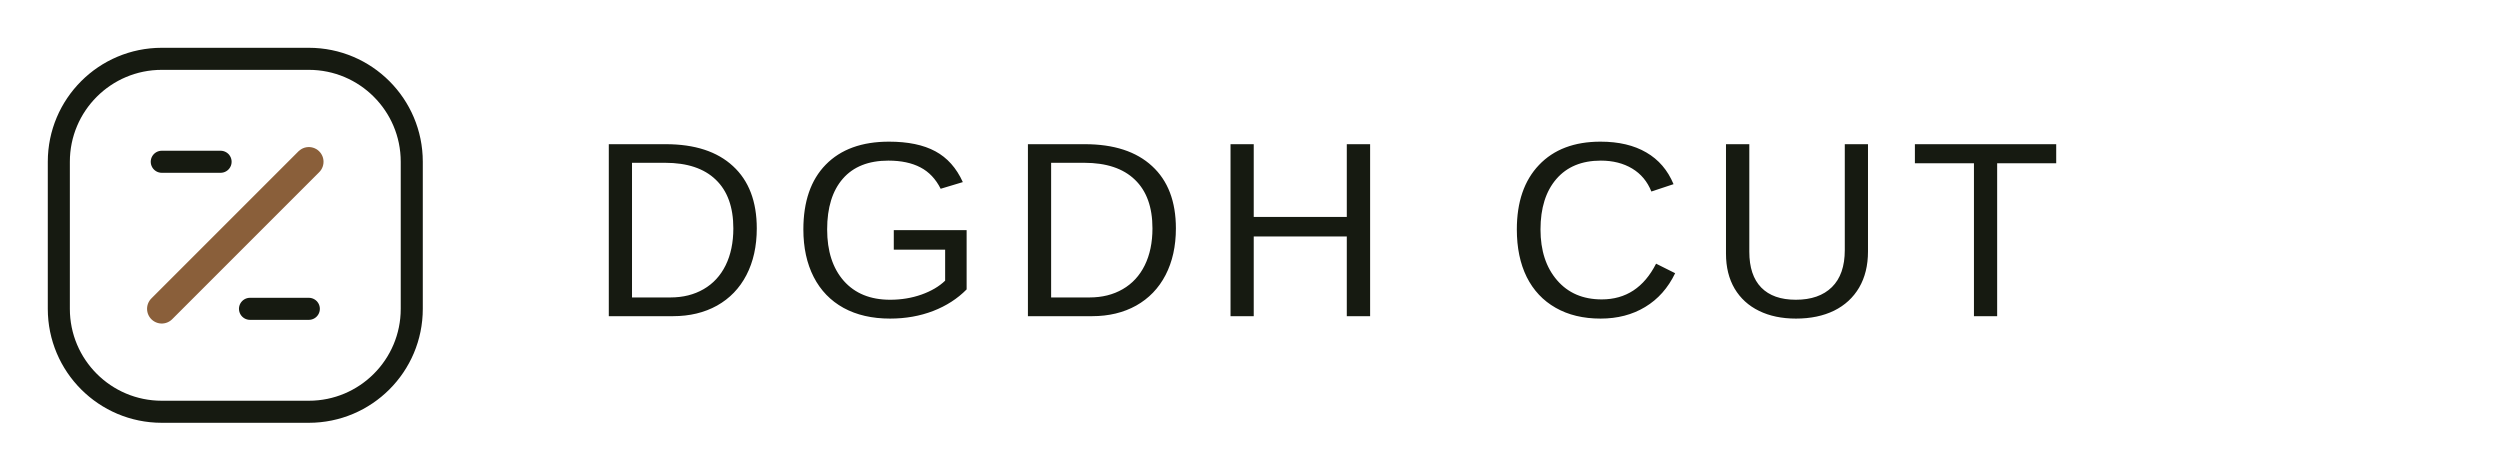
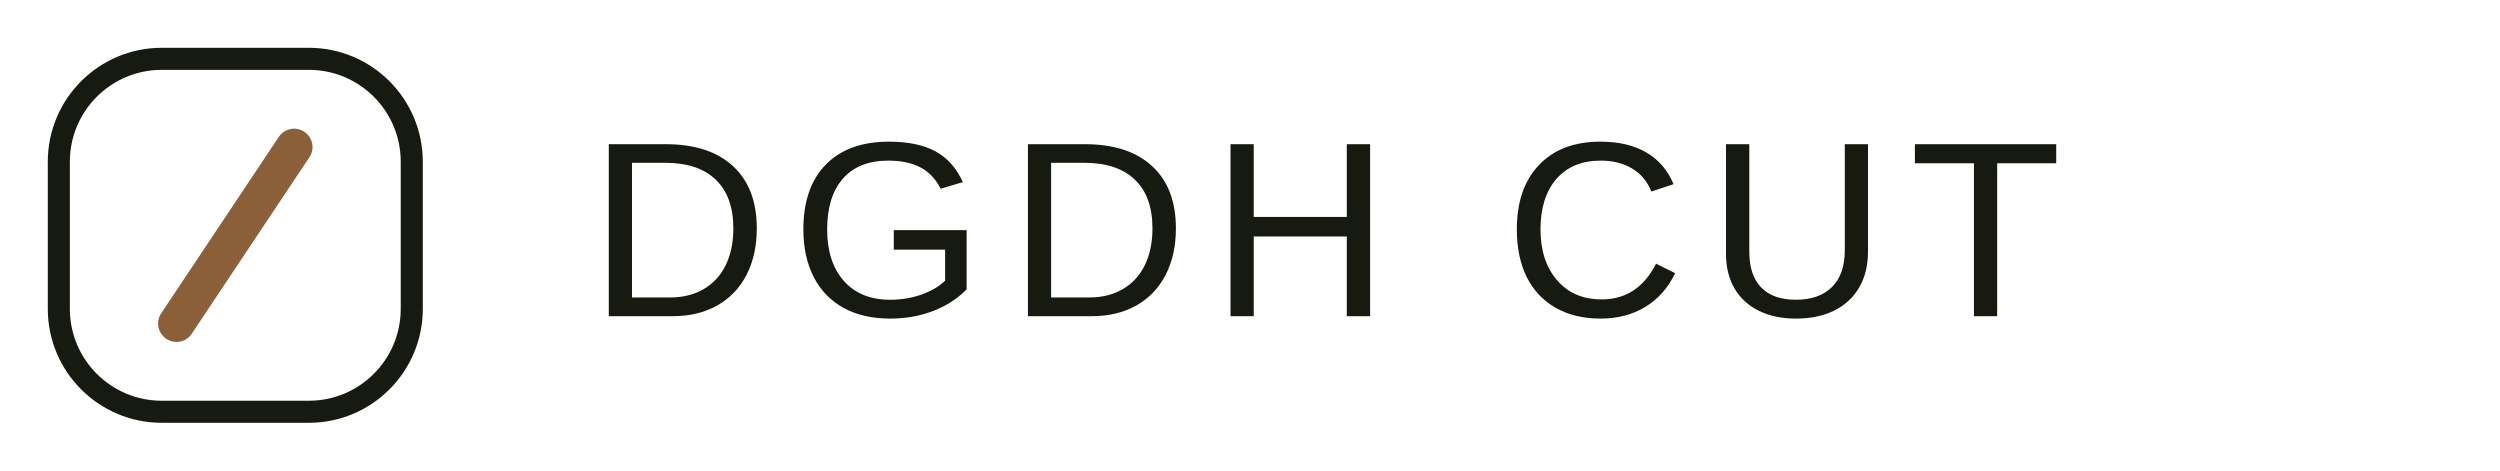
<svg xmlns="http://www.w3.org/2000/svg" width="340" height="64" viewBox="0 0 340 64" fill="none" role="img" aria-label="DGDH CUT">
  <g>
    <rect x="8" y="8" width="48" height="48" rx="14" stroke="#161A11" stroke-width="3" />
-     <path d="M22 42L42 22" stroke="#8A5F3A" stroke-width="4" stroke-linecap="round" />
-     <path d="M22 22H30M34 42H42" stroke="#161A11" stroke-width="3" stroke-linecap="round" />
+     <path d="M40 20L24 44" stroke="#8A5F3A" stroke-width="5" stroke-linecap="round" />
  </g>
  <text x="80" y="43" font-family="Albert Sans, Helvetica Neue, Arial, sans-serif" font-size="34" font-weight="500" letter-spacing="3" fill="#161A11">DGDH CUT</text>
</svg>
